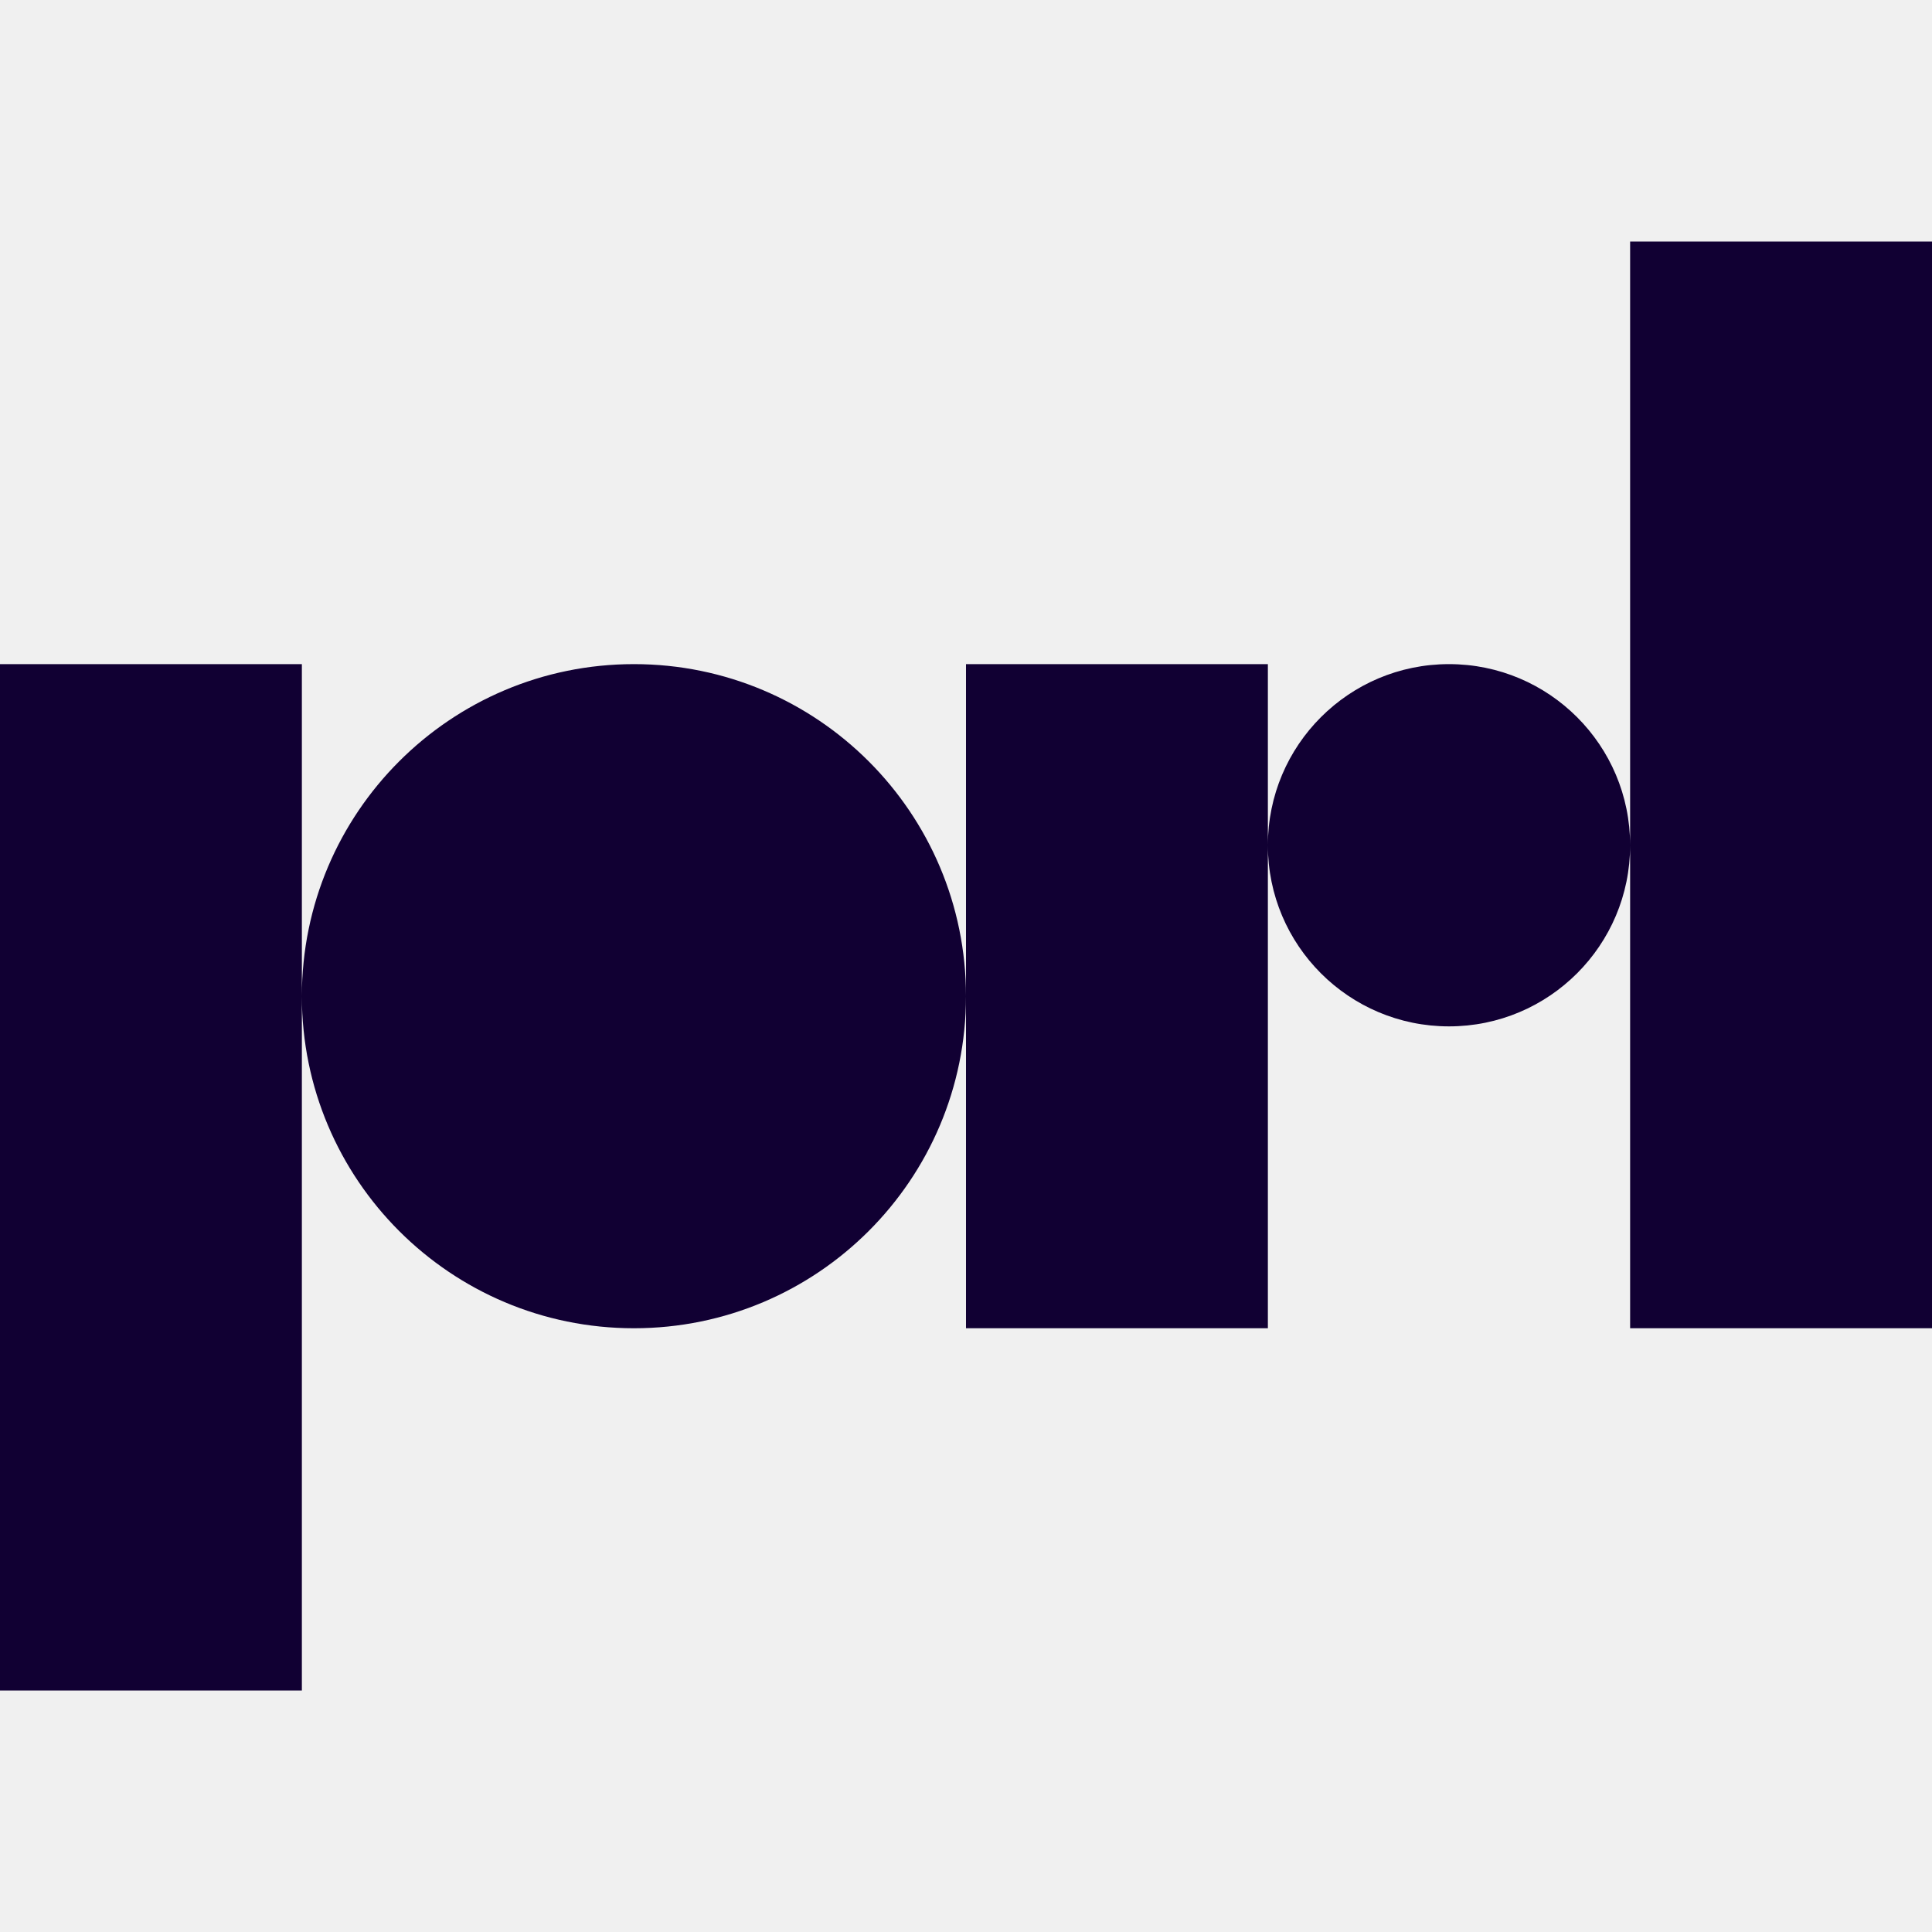
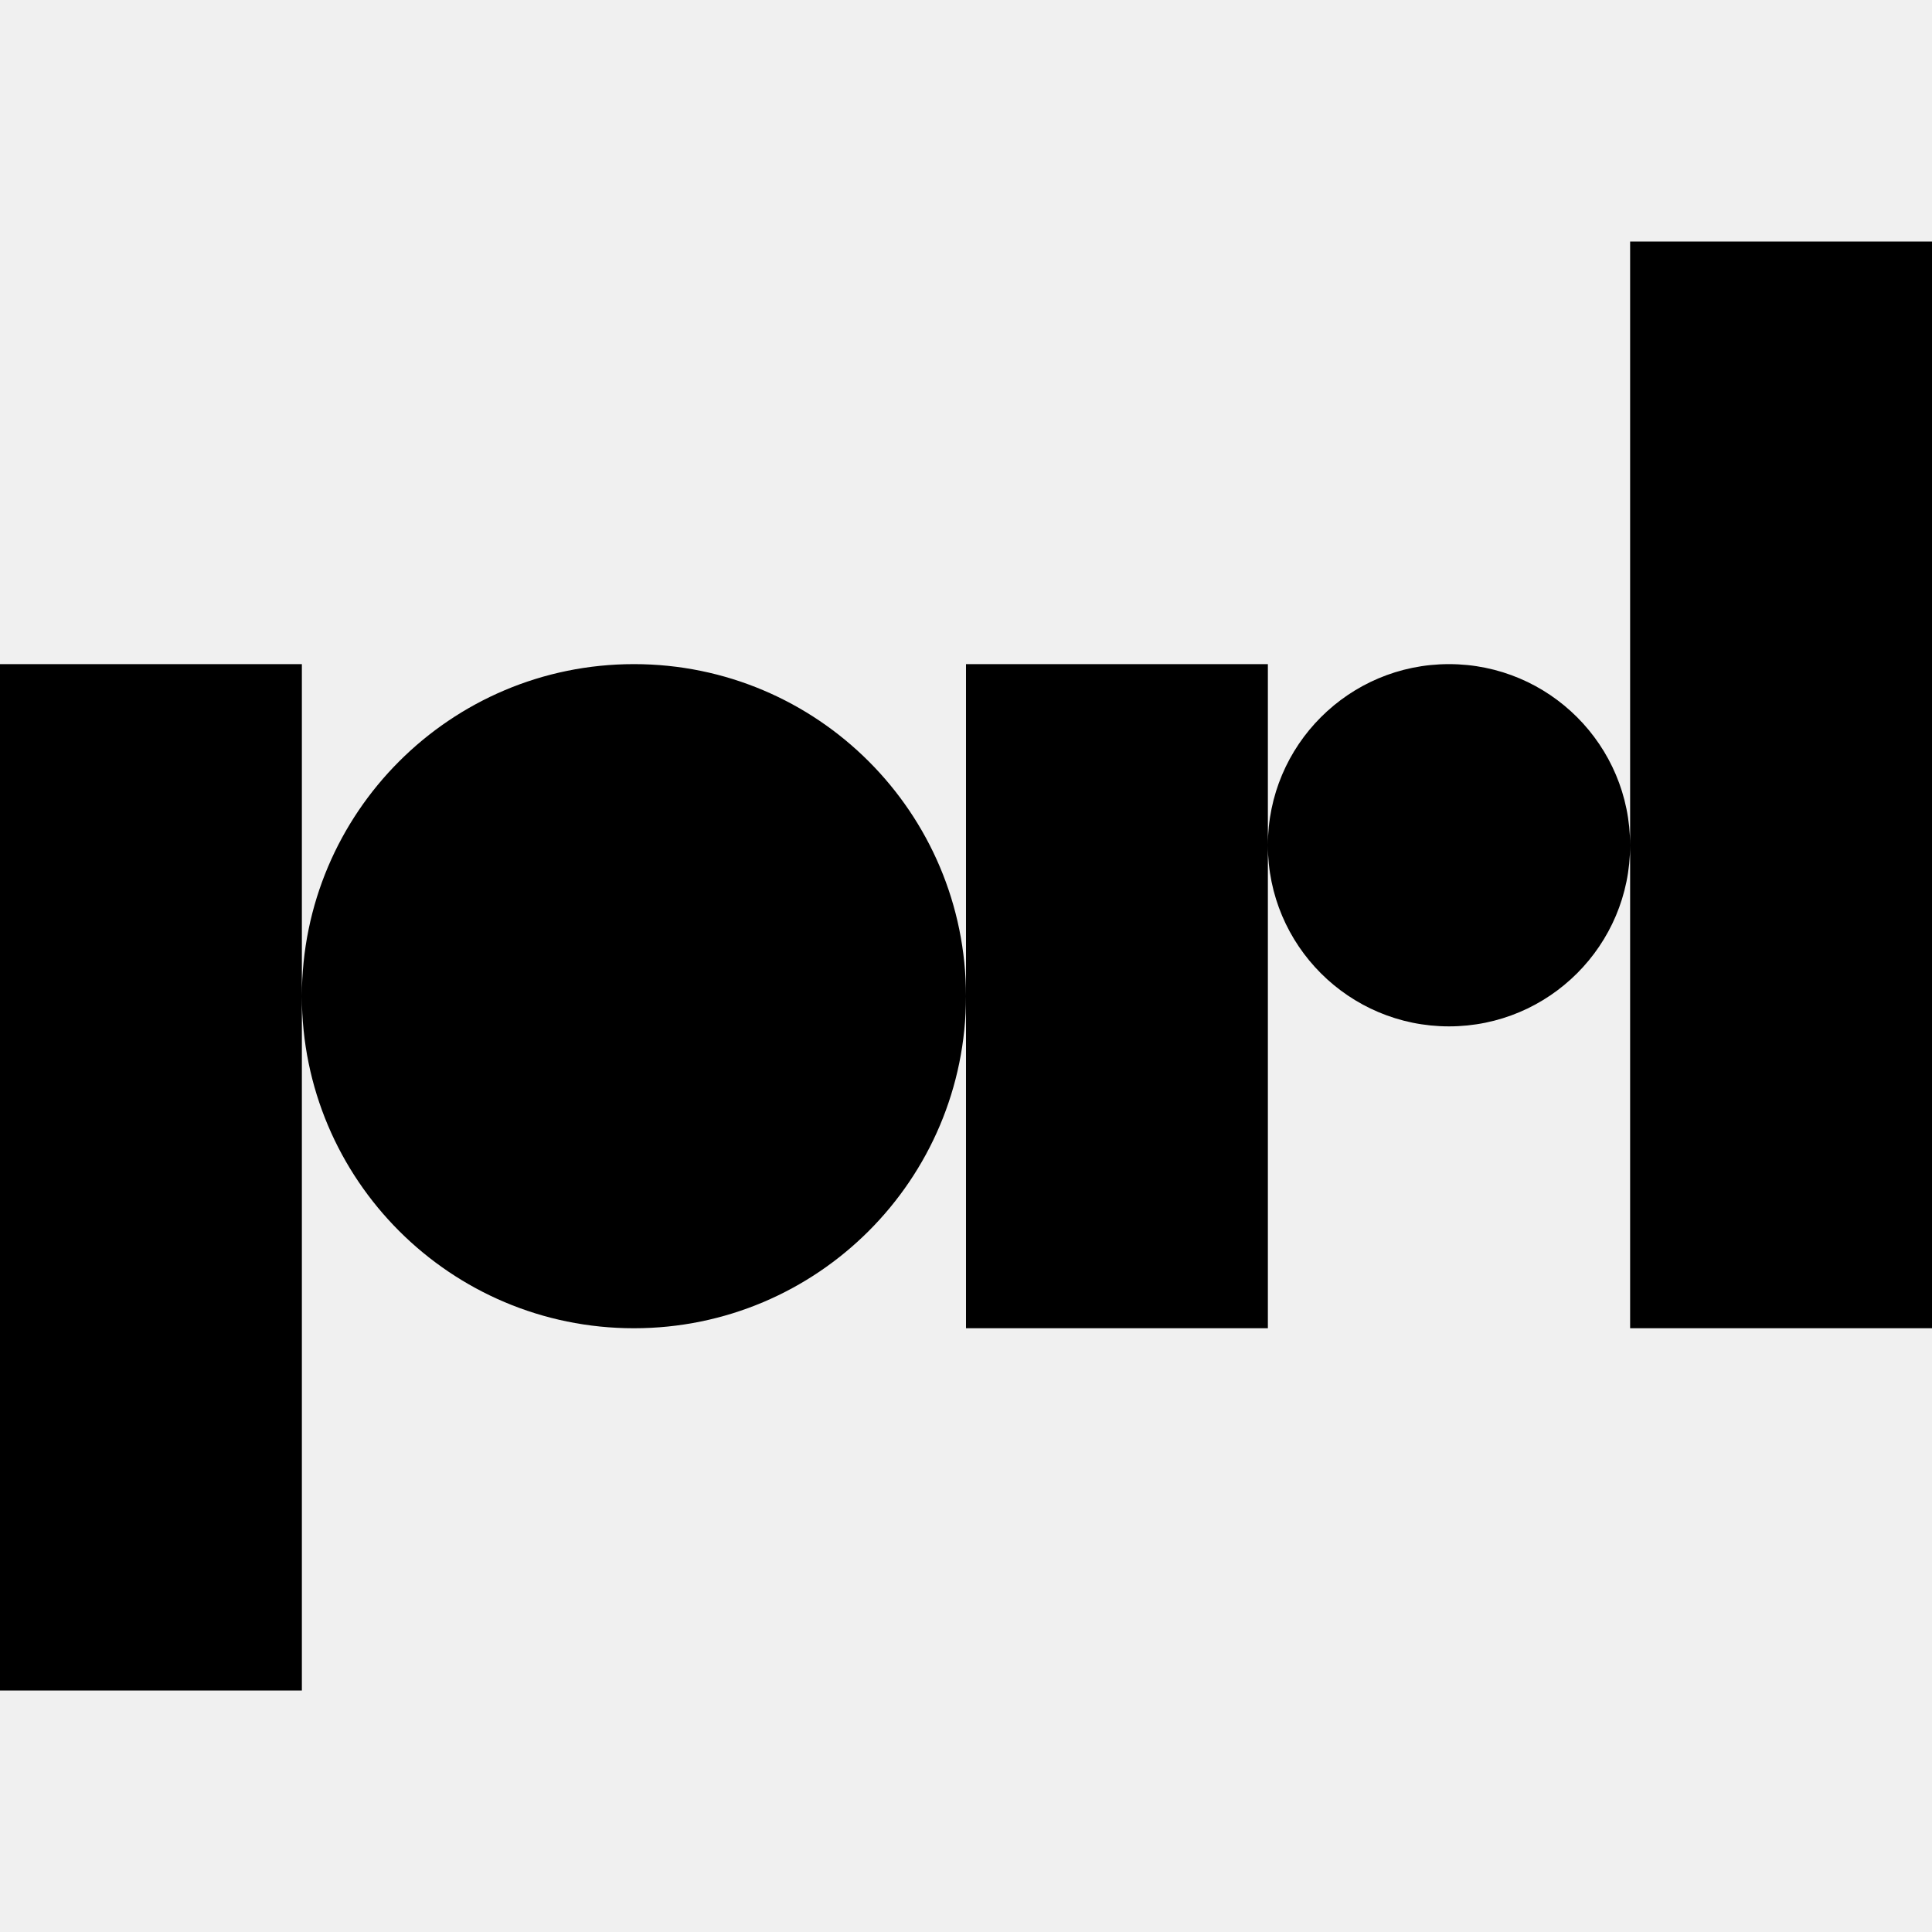
<svg xmlns="http://www.w3.org/2000/svg" width="64" height="64" viewBox="0 0 128 128">
  <style>
    path {
-       fill: #103;
+       fill: #000;
    }

    @media (prefers-color-scheme: dark) {
      path {
-         fill: #08edff;
+         fill: #fff;
      }
    }
  </style>
  <path d="M0 44h20v68H0Zm42 44a22 22 0 1 0 0-44 22 22 0 0 0 0 44Zm66-72h20v72h-20V16ZM64 44h20v44H64V44Zm32 24a12 12 0 1 1 0-24 12 12 0 0 1 0 24Z" />
</svg>
